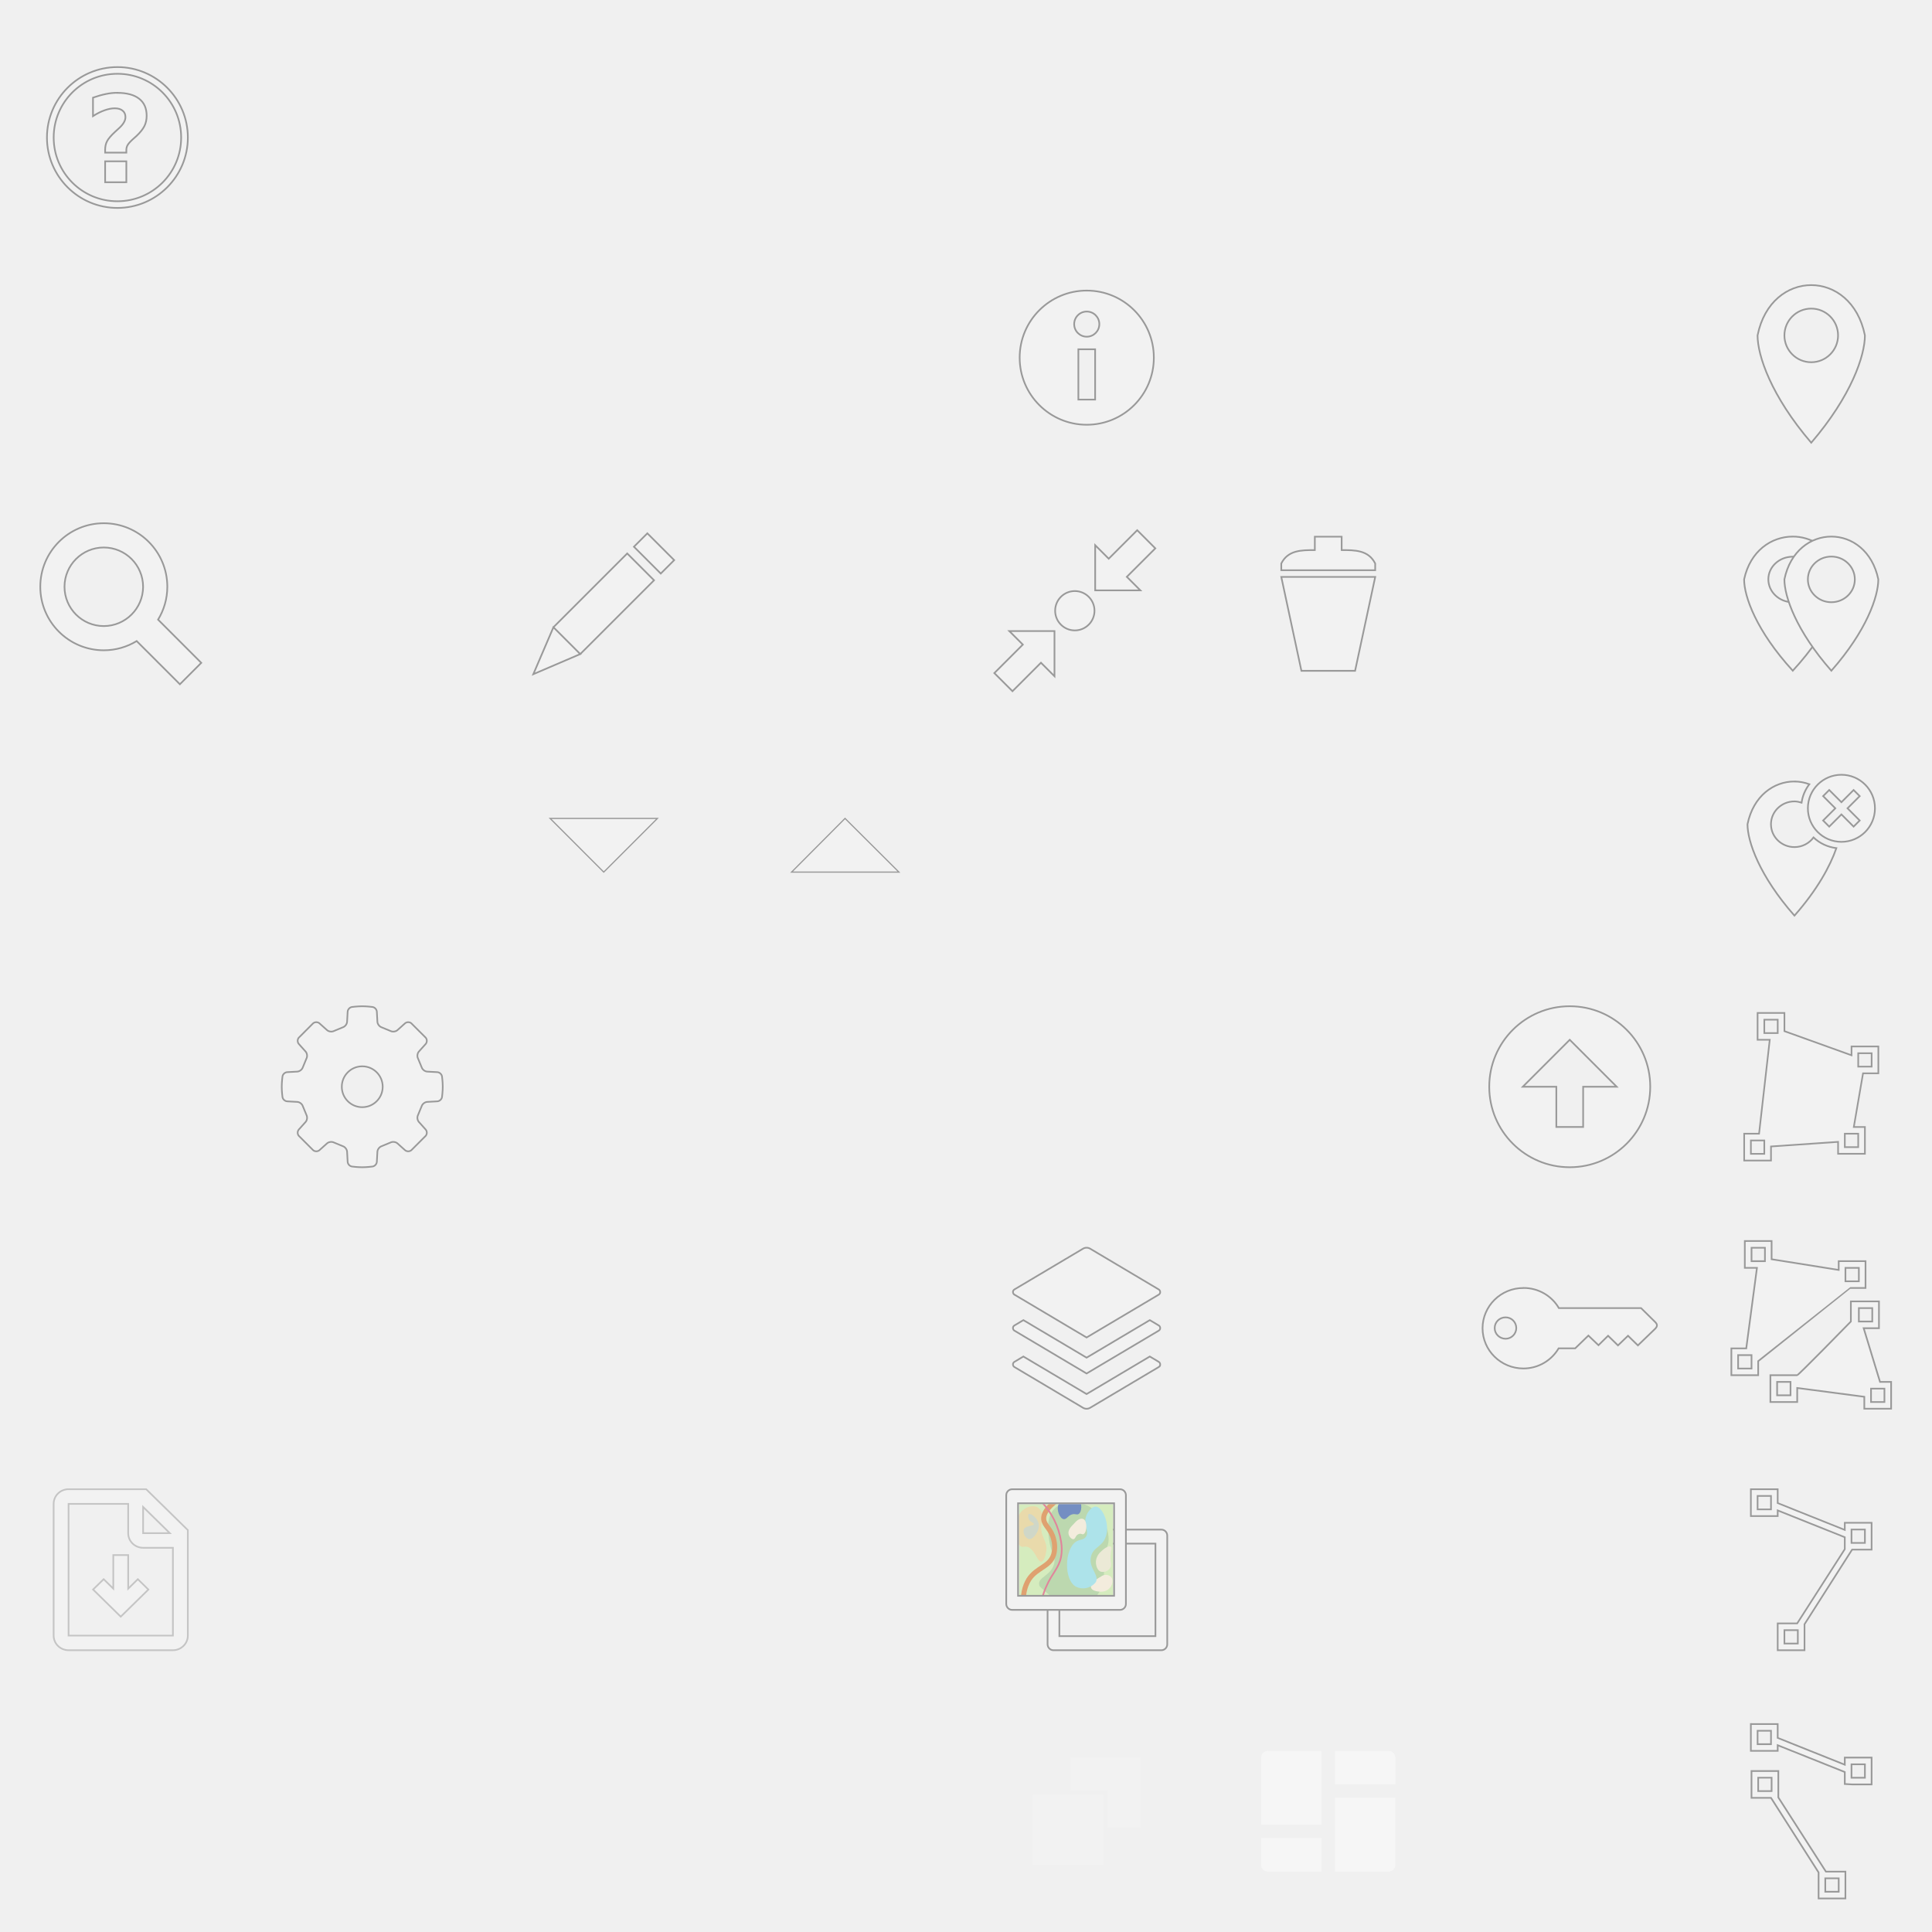
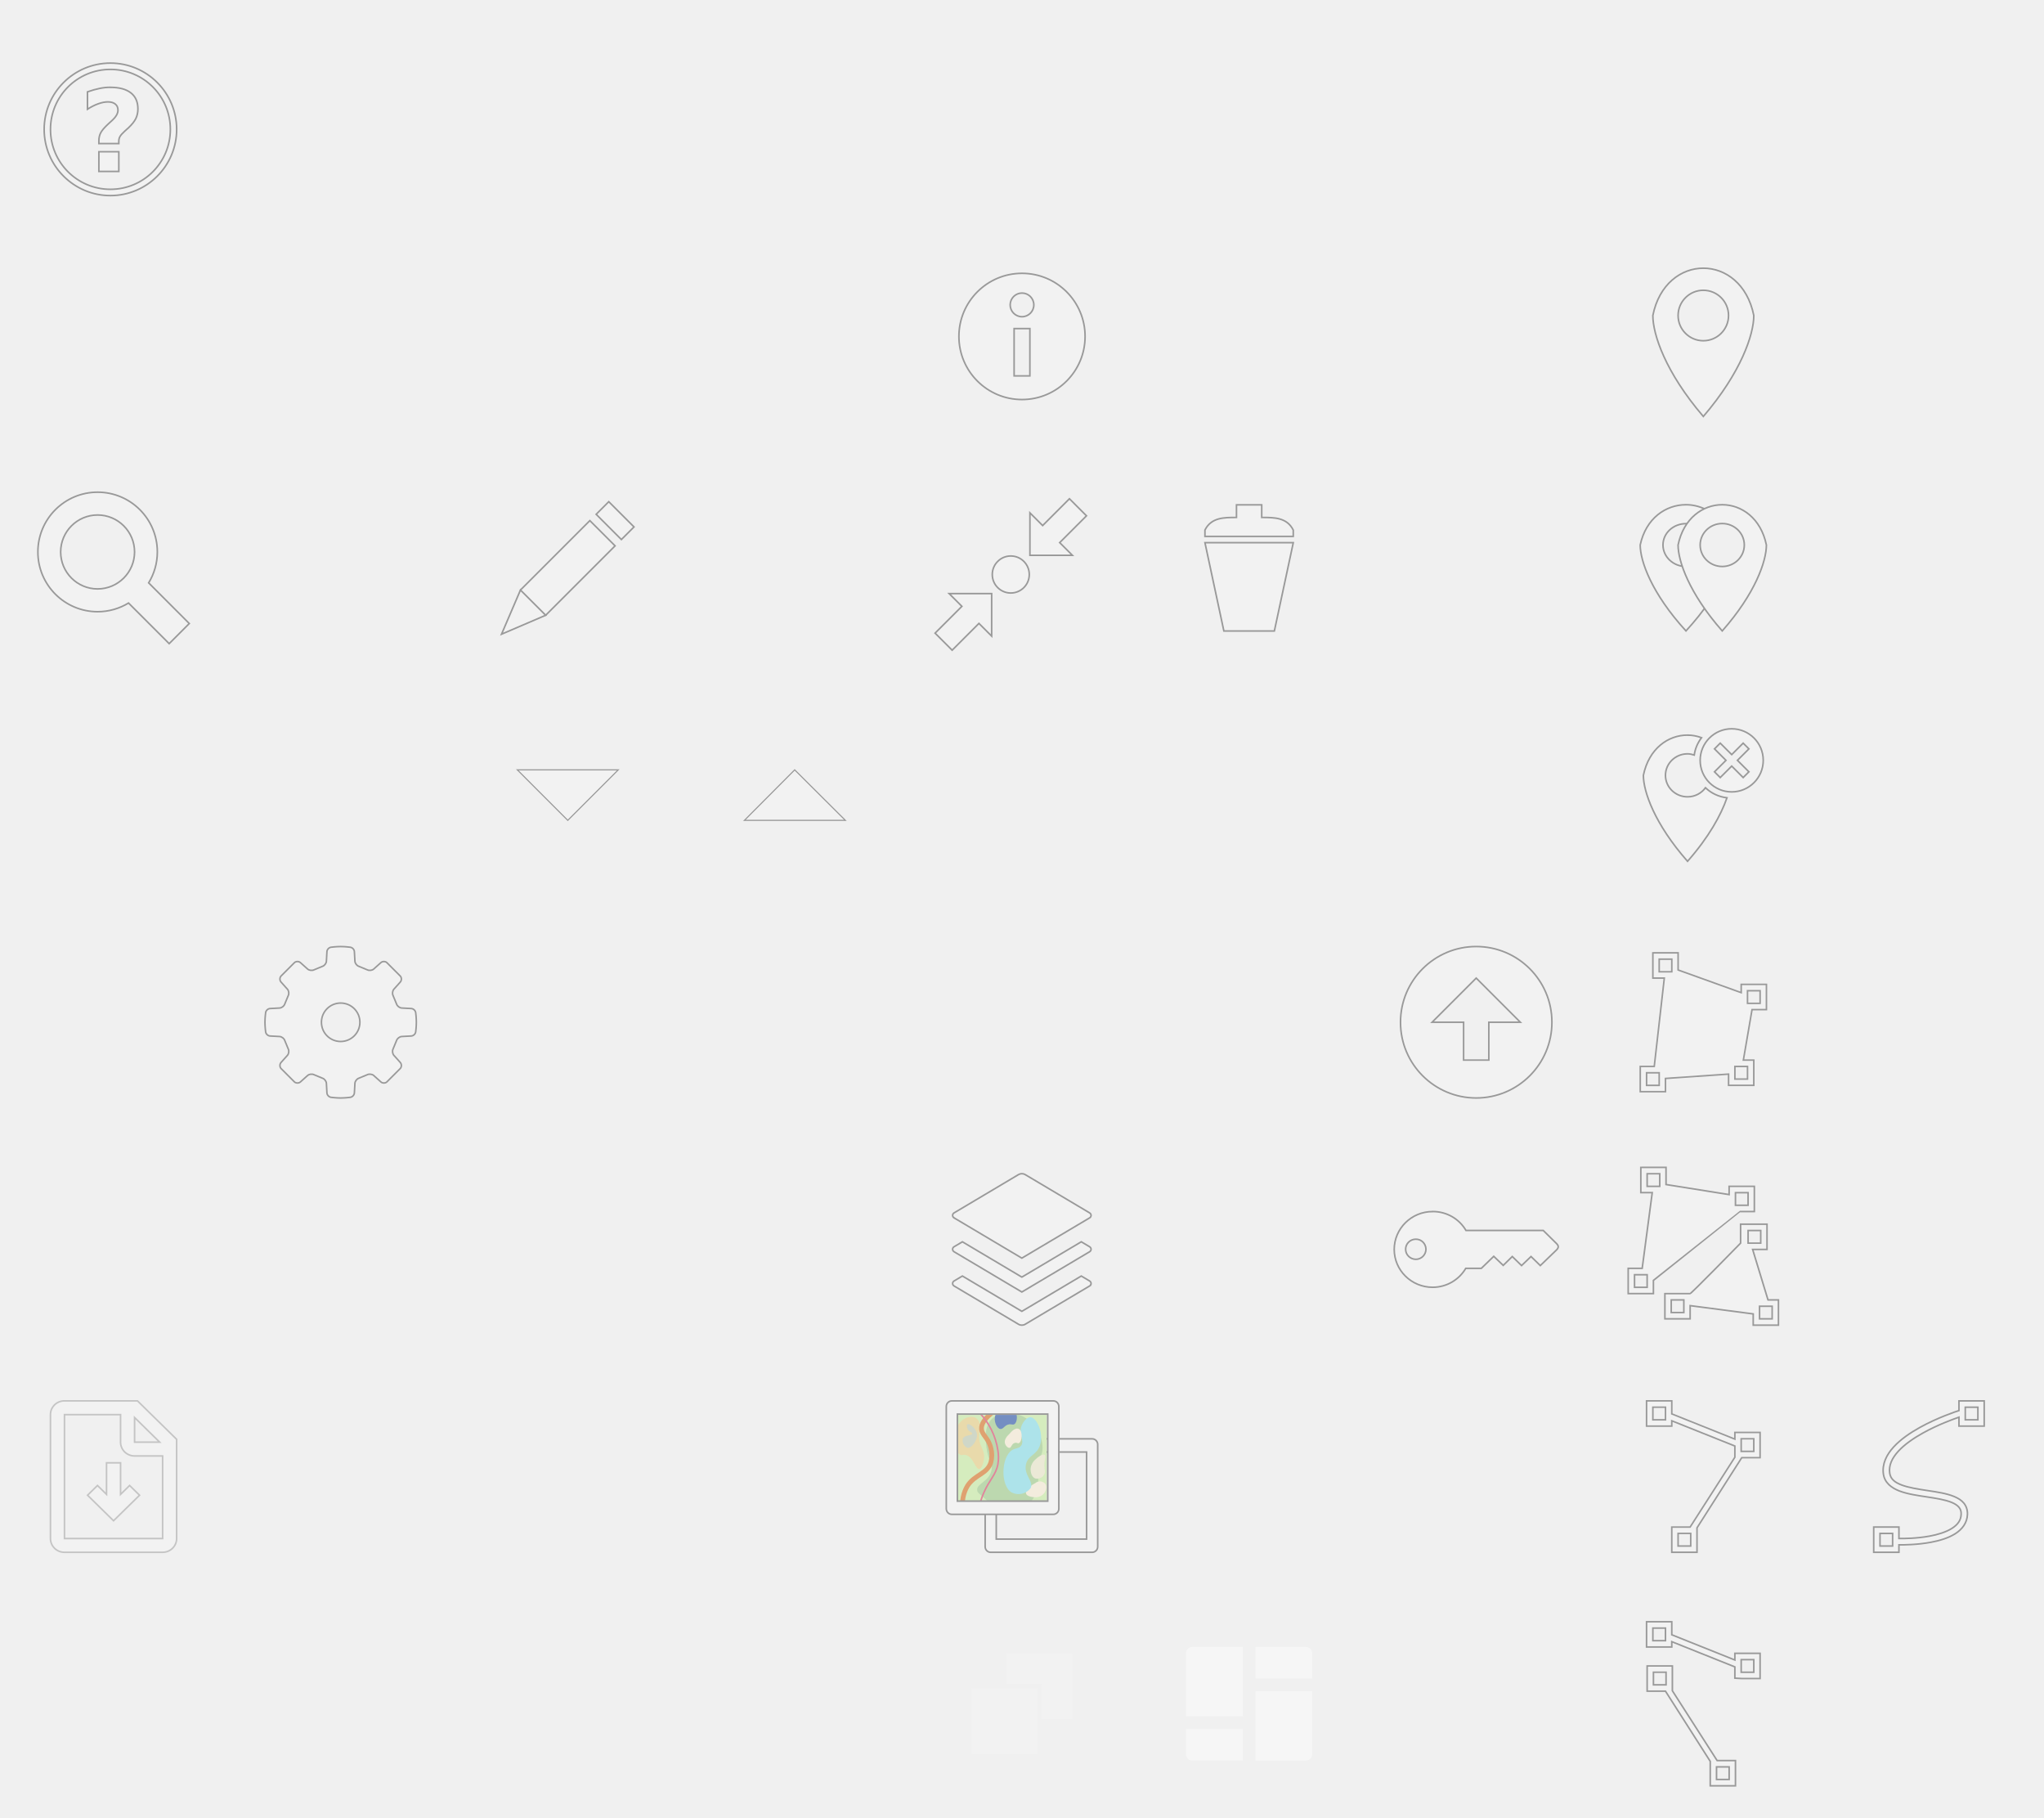
- <svg xmlns="http://www.w3.org/2000/svg" id="svg2876" width="288" height="288" version="1.1" viewBox="0 0 76.2 76.2">
+ <svg xmlns="http://www.w3.org/2000/svg" id="svg2876" width="324" height="288" version="1.1" viewBox="0 0 85.725 76.2">
  <defs id="defs2873">
    <mask id="mask0_181_11916" x="2" y="2" width="15" height="15" maskUnits="userSpaceOnUse">
      <path id="path1259" d="m16.04 2.316h-14.035v14.035h14.035z" fill="#fff" />
    </mask>
  </defs>
  <g id="layer1">
    <path id="edit" class="sprite" d="m25.532 21.035-0.529 0.529 1.058 1.058 0.529-0.529zm-0.794 0.794-2.91 2.91 1.058 1.058 2.91-2.91zm-2.91 2.91-0.794 1.852 1.852-0.794z" fill="#f2f2f2" stroke="#999" stroke-width=".066" />
    <path id="delete" class="sprite" d="m51.858 21.167v0.529c-0.529 0-1.058 0-1.323 0.529v0.265h3.704v-0.265c-0.265-0.529-0.794-0.529-1.323-0.529v-0.529zm-1.323 1.587 0.794 3.704h2.117l0.794-3.704z" fill="#f2f2f2" stroke="#999" stroke-width=".066" />
    <g id="markers" class="sprite" transform="matrix(.26458 0 0 .26458 42.862 -226.05)" fill="#f2f2f2" stroke="#999" stroke-width=".25">
      <path id="rect2985" d="m105.25 934.36c-3.178 0-6.346 2.128-7.254 6.379 0 2.551 1.807 7.668 7.254 13.62 1.464-1.599 2.669-3.118 3.644-4.561-1.45-2.164-2.415-4.087-2.963-5.71-0.226 0.041-0.442 0.063-0.681 0.063-2.006 0-3.644-1.535-3.644-3.413 0-1.879 1.638-3.381 3.644-3.381 0.512 0 0.989 0.076 1.43 0.255 0.643-0.922 1.435-1.657 2.316-2.169-1.144-0.711-2.446-1.085-3.746-1.085z" />
      <path id="path3378" d="m111 934.36c-3.062 0-6.125 2.128-7 6.383 0 2.553 1.75 7.66 7 13.617 5.25-5.957 7-11.064 7-13.617-0.875-4.255-3.938-6.383-7-6.383zm0 2.979c1.933 0 3.5 1.524 3.5 3.404s-1.567 3.404-3.5 3.404c-1.933 0-3.5-1.524-3.5-3.404s1.567-3.404 3.5-3.404z" />
    </g>
    <path id="marker" class="sprite" d="m71.437 11.245c-0.926 0-1.852 0.661-2.117 1.984 0 0.794 0.529 2.381 2.117 4.233 1.587-1.852 2.117-3.44 2.117-4.233-0.265-1.323-1.191-1.984-2.117-1.984zm0 0.926c0.585 0 1.058 0.474 1.058 1.058s-0.474 1.058-1.058 1.058c-0.585 0-1.058-0.474-1.058-1.058s0.474-1.058 1.058-1.058z" fill="#f2f2f2" stroke="#999" stroke-width=".066" />
    <path id="polyline" class="sprite" d="m69.056 58.737v1.058h1.058v-0.223l2.646 1.058v0.471l-1.877 2.927h-0.769v1.058h1.058v-1.025l1.877-2.943h0.769v-1.058h-1.058v0.281l-2.646-1.058v-0.546h-0.926zm0.265 0.265h0.529v0.529h-0.529zm3.704 1.323h0.529v0.529h-0.529zm-2.646 3.969h0.529v0.529h-0.529z" fill="#f2f2f2" stroke="#999" stroke-width=".065" />
    <path id="polyogn" class="sprite" d="m69.321 39.952v1.058h0.48l-0.422 3.704h-0.587v1.058h1.058v-0.554l2.646-0.182v0.471h1.058v-1.058h-0.438l0.364-2.117h0.604v-1.058h-1.058v0.347l-2.646-0.951v-0.719h-0.926zm0.265 0.265h0.529v0.529h-0.529zm3.704 1.323h0.529v0.529h-0.529zm-0.529 3.175h0.529v0.529h-0.529zm-3.704 0.265h0.529v0.529h-0.529z" fill="#f2f2f2" stroke="#999" stroke-width=".065" />
    <g id="settings" class="sprite" transform="matrix(.064669 0 0 .064669 11.047 39.636)" fill="#f2f2f2" stroke="#999" stroke-width=".998">
      <path id="path27812" d="m98.762 43.652c-0.186-1.386-1.481-2.582-2.876-2.659l-6.172-0.337c-1.395-0.076-2.899-1.224-3.341-2.55l-2.28-5.518c-0.629-1.249-0.379-3.121 0.553-4.161l4.122-4.6c0.933-1.042 0.962-2.77 0.066-3.842l-8.813-8.813c-1.073-0.897-2.803-0.867-3.845 0.065l-4.598 4.122c-1.039 0.934-2.915 1.182-4.161 0.551l-5.521-2.279c-1.324-0.442-2.472-1.945-2.549-3.34l-0.337-6.17c-0.077-1.396-1.272-2.691-2.659-2.878 0 0-3.252-0.44-6.248-0.44-2.991 0-6.243 0.44-6.243 0.44-1.386 0.188-2.582 1.483-2.658 2.878l-0.338 6.17c-0.076 1.396-1.224 2.898-2.551 3.34l-5.517 2.279c-1.249 0.631-3.122 0.382-4.161-0.551l-4.601-4.122c-1.042-0.932-2.769-0.962-3.842-0.065l-8.813 8.813c-0.897 1.073-0.867 2.801 0.066 3.842l4.122 4.6c0.933 1.041 1.182 2.913 0.551 4.161l-2.279 5.518c-0.442 1.326-1.946 2.474-3.34 2.55l-6.17 0.337c-1.396 0.077-2.691 1.272-2.879 2.659 0 0-0.439 3.253-0.439 6.243s0.44 6.24 0.44 6.24c0.188 1.389 1.483 2.582 2.879 2.659l6.169 0.339c1.396 0.075 2.898 1.225 3.341 2.549l2.278 5.517c0.631 1.248 0.381 3.122-0.551 4.163l-4.122 4.598c-0.933 1.042-0.963 2.771-0.066 3.845l8.814 8.813c1.073 0.896 2.801 0.866 3.842-0.066l4.6-4.122c1.041-0.932 2.913-1.182 4.161-0.553l5.517 2.28c1.327 0.441 2.475 1.946 2.55 3.343l0.338 6.168c0.076 1.395 1.272 2.692 2.658 2.88 0 0 3.252 0.439 6.244 0.439 2.996 0 6.25-0.439 6.25-0.439 1.385-0.188 2.58-1.485 2.657-2.88l0.337-6.168c0.077-1.396 1.225-2.901 2.551-3.343l5.517-2.28c1.248-0.629 3.122-0.379 4.163 0.553l4.598 4.122c1.042 0.933 2.771 0.964 3.843 0.067l8.815-8.814c0.896-1.073 0.866-2.803-0.066-3.845l-4.122-4.598c-0.932-1.041-1.182-2.915-0.553-4.163l2.28-5.517c0.441-1.324 1.946-2.474 3.341-2.549l6.172-0.339c1.395-0.077 2.692-1.271 2.876-2.659 0 0 0.441-3.25 0.441-6.24s-0.441-6.243-0.441-6.243zm-48.658 18.709c-6.886 0-12.468-5.585-12.468-12.467 0-6.885 5.582-12.467 12.468-12.467 6.89 0 12.475 5.582 12.475 12.467-1e-3 6.882-5.586 12.467-12.475 12.467z" fill="#f2f2f2" stroke="#999" stroke-width=".998" />
    </g>
    <path id="import" class="sprite" d="m61.912 39.687c-1.754 0-3.175 1.421-3.175 3.175 0 1.754 1.421 3.175 3.175 3.175s3.175-1.421 3.175-3.175c0-1.754-1.421-3.175-3.175-3.175zm0 1.323 1.852 1.852h-1.323v1.587h-1.058v-1.587h-1.323z" fill="#f2f2f2" stroke="#999" stroke-width=".066" />
    <g id="set-zoom" class="sprite" transform="translate(36.946 8.477)" fill="#f2f2f2" stroke="#999">
-       <polygon id="polygon3044" transform="matrix(.0635 0 0 .0635 2.271 12.435)" points="28.965 82.305 11.27 100 0 88.737 17.702 71.042 9.297 62.644 37.37 62.644 37.37 90.703" stroke-width="1.042" />
-       <polygon id="polygon3048" transform="matrix(.0635 0 0 .0635 2.271 12.435)" points="62.644 37.357 90.71 37.37 82.298 28.958 100 11.263 88.743 0 71.042 17.708 62.644 9.31" stroke-width="1.042" />
+       <polygon id="polygon3044" transform="matrix(.0635 0 0 .0635 2.271 12.435)" points="17.702 71.042 9.297 62.644 37.37 62.644 37.37 90.703 28.965 82.305 11.27 100 0 88.737" stroke-width="1.042" />
+       <polygon id="polygon3048" transform="matrix(.0635 0 0 .0635 2.271 12.435)" points="100 11.263 88.743 0 71.042 17.708 62.644 9.31 62.644 37.357 90.71 37.37 82.298 28.958" stroke-width="1.042" />
      <path id="path3052" d="m5.446 14.835c-0.428 0-0.776 0.347-0.776 0.776 0 0.429 0.347 0.776 0.776 0.776 0.428 0 0.776-0.347 0.776-0.776 0-0.428-0.348-0.776-0.776-0.776z" stroke-width=".066" />
    </g>
    <path id="permissions" class="sprite" d="m60.085 50.8c-0.89-0.002-1.61 0.712-1.612 1.587 2e-3 0.878 0.722 1.586 1.612 1.587 0.594-8.73e-4 1.111-0.321 1.389-0.794h0.653l0.521-0.504 0.397 0.38 0.38-0.372 0.389 0.38 0.397-0.38 0.389 0.38 0.678-0.653c0.098-0.099 0.1-0.174 0-0.273l-0.554-0.546h-3.241c-0.277-0.477-0.8-0.795-1.397-0.794zm-0.703 1.158c0.234-0.001 0.42 0.187 0.422 0.422-0.002 0.231-0.188 0.42-0.422 0.422-0.238-0.002-0.432-0.191-0.43-0.422-0.002-0.234 0.192-0.423 0.43-0.422z" fill="#f2f2f2" stroke="#999" stroke-width=".066" />
    <path id="search" class="sprite" d="m7.938 26.143-1.703-1.704c0.229-0.378 0.364-0.821 0.364-1.296 0-1.385-1.121-2.506-2.505-2.506-1.384 5.29e-4 -2.505 1.122-2.505 2.506 0 1.383 1.122 2.505 2.506 2.505 0.475 0 0.917-0.134 1.296-0.364l1.704 1.704zm-5.394-3c0.001-0.856 0.694-1.549 1.55-1.55 0.856 0.002 1.548 0.694 1.55 1.55-0.002 0.855-0.694 1.548-1.55 1.55-0.856 0-1.549-0.694-1.55-1.55z" fill="#f2f2f2" stroke="#999" stroke-width=".066" />
    <g id="delete-marker" class="sprite" transform="matrix(.26458 0 0 .26458 23.529 -228.26)" fill="#f2f2f2" stroke="#999" stroke-width=".25">
      <path id="path3378-6" d="m178.57 979.22c-3.062 0-6.125 2.12-7 6.375 0 2.553 1.75 7.668 7 13.625 3.417-3.877 5.316-7.375 6.25-10.062-1.314-0.162-2.497-0.724-3.406-1.594-0.635 0.865-1.668 1.438-2.844 1.438-1.933 0-3.5-1.526-3.5-3.406s1.567-3.406 3.5-3.406c0.368 0 0.73 0.085 1.062 0.188 0.144-1.031 0.558-1.956 1.156-2.75-0.723-0.259-1.463-0.406-2.219-0.406z" />
      <path id="path6764" d="m185.57 978.22c-2.761 0-5 2.239-5 5 0 2.761 2.239 5 5 5s5-2.239 5-5c0-2.761-2.239-5-5-5zm-1.818 2.273 1.818 1.818 1.818-1.818 0.909 0.909-1.818 1.818 1.818 1.818-0.909 0.909-1.818-1.818-1.818 1.818-0.909-0.909 1.818-1.818-1.818-1.818z" />
    </g>
-     <g id="multipolygon" class="sprite" transform="translate(65.967 15.081)" fill="#f2f2f2" stroke="#999" stroke-width=".066">
-       <path id="rect4058-1-2" d="m2.85 33.867v0.132 0.794 0.132h0.132 0.347l-0.422 3.175h-0.455-0.132v0.132 0.794 0.132h0.132 0.794 0.132v-0.132-0.422s3.629-2.886 3.63-2.886h0.471 0.132v-0.132-0.794-0.132h-0.132-0.794-0.132v0.132 0.215l-2.646-0.422v-0.587-0.132h-0.132-0.794zm0.265 0.265h0.529v0.529h-0.529zm3.704 0.794h0.529v0.529h-0.529zm-4.233 3.44h0.529v0.529h-0.529z" color="#000000" style="text-decoration-line:none;text-indent:0;text-transform:none" />
-       <path id="rect4058-1-2-0" d="m4.917 39.158h-0.926-0.132v0.132 0.794 0.132h0.132 0.794 0.132v-0.132-0.422l2.646 0.347v0.339 0.132h0.132 0.794 0.132v-0.132-0.794-0.132h-0.132-0.306l-0.645-2.117h0.471 0.132v-0.132-0.794-0.132h-0.132-0.794-0.182v0.794s-2.067 2.117-2.117 2.117zm2.431-2.646h0.529v0.529h-0.529zm0.48 3.175h0.529v0.529h-0.529zm-3.704-0.265h0.529v0.529h-0.529z" color="#000000" style="text-decoration-line:none;text-indent:0;text-transform:none" />
-     </g>
+     <path id="rect4058-1-2" d="m68.816 48.948v0.132 0.794 0.132h0.132 0.347l-0.422 3.175h-0.455-0.132v0.132 0.794 0.132h0.132 0.794 0.132v-0.132-0.422s3.629-2.886 3.63-2.886h0.471 0.132v-0.132-0.794-0.132h-0.132-0.794-0.132v0.132 0.215l-2.646-0.422v-0.587-0.132h-0.132-0.794zm0.265 0.265h0.529v0.529h-0.529zm3.704 0.794h0.529v0.529h-0.529zm-4.233 3.44h0.529v0.529h-0.529z" color="#000000" fill="#f2f2f2" stroke="#999" stroke-width=".066" style="text-decoration-line:none;text-indent:0;text-transform:none" />
+     <path id="rect4058-1-2-0" d="m70.884 54.24h-0.926-0.132v0.132 0.794 0.132h0.132 0.794 0.132v-0.132-0.422l2.646 0.347v0.339 0.132h0.132 0.794 0.132v-0.132-0.794-0.132h-0.132-0.306l-0.645-2.117h0.471 0.132v-0.132-0.794-0.132h-0.132-0.794-0.182v0.794s-2.067 2.117-2.117 2.117zm2.431-2.646h0.529v0.529h-0.529zm0.48 3.175h0.529v0.529h-0.529zm-3.704-0.265h0.529v0.529h-0.529z" color="#000000" fill="#f2f2f2" stroke="#999" stroke-width=".066" style="text-decoration-line:none;text-indent:0;text-transform:none" />
+     <path id="polyline-7" class="sprite" d="m82.158 58.737v0.407c-0.112 0.036-0.884 0.289-1.637 0.706-0.407 0.226-0.81 0.5-1.105 0.823s-0.487 0.709-0.427 1.131c0.051 0.36 0.334 0.582 0.672 0.711 0.338 0.129 0.749 0.188 1.148 0.248 0.399 0.06 0.785 0.122 1.051 0.234 0.133 0.056 0.234 0.123 0.297 0.199 0.064 0.077 0.097 0.161 0.094 0.287-0.007 0.267-0.151 0.451-0.394 0.604-0.244 0.153-0.584 0.257-0.926 0.32-0.543 0.101-1.089 0.104-1.29 0.101v-0.48h-1.058v1.058h1.058v-0.313c0.214 0.003 0.772-0.002 1.339-0.107 0.361-0.067 0.727-0.174 1.018-0.356s0.507-0.456 0.517-0.821c0.005-0.181-0.051-0.342-0.152-0.465-0.101-0.122-0.241-0.207-0.398-0.273-0.316-0.133-0.716-0.192-1.115-0.252-0.399-0.06-0.799-0.122-1.094-0.234-0.295-0.112-0.467-0.254-0.502-0.5-0.046-0.323 0.095-0.625 0.359-0.914 0.264-0.289 0.647-0.552 1.039-0.769 0.627-0.348 1.273-0.581 1.507-0.661v0.374h1.058v-1.058h-0.926zm0.265 0.265h0.529v0.529h-0.529zm-3.576 5.292h0.529v0.529h-0.529z" fill="#f2f2f2" stroke="#999" stroke-width=".066" />
    <g id="multiline" transform="translate(57.15 38.1)" fill="#f2f2f2" stroke="#999" stroke-width=".066">
      <path id="rect4058-9" d="m11.906 29.898v0.132 0.794 0.132h0.132 0.794 0.132v-0.132-0.091l2.646 1.058v0.356 0.116l0.289 0.016h0.637 0.132v-0.132-0.794-0.132h-0.132-0.794-0.132v0.132 0.149l-2.646-1.058v-0.413-0.132h-0.132-0.794zm0.265 0.265h0.529v0.529h-0.529zm3.704 1.323h0.529v0.529h-0.529z" color="#000000" style="text-decoration-line:none;text-indent:0;text-transform:none" />
      <path id="rect4058-9-5" d="m12.989 32.32v0.356 0.116l1.877 2.927h0.637 0.132v0.132 0.794 0.132h-0.132-0.794-0.132v-0.132-0.794-0.099l-1.877-2.943h-0.637-0.132v-0.132-0.794-0.132h0.132 0.794 0.132v0.132 0.149zm-0.265-0.306h-0.529v0.529h0.529zm2.646 3.969h-0.529v0.529h0.529z" color="#000000" style="text-decoration-line:none;text-indent:0;text-transform:none" />
    </g>
    <path id="arrow-up" d="m33.329 32.279-2.108 2.117h4.233z" fill="#f2f2f2" fill-rule="evenodd" stroke="#999" stroke-width=".047" />
    <path id="arrow-down" d="m23.812 34.396 2.117-2.117h-4.233z" fill="#f2f2f2" fill-rule="evenodd" stroke="#999" stroke-width=".047" />
    <path id="datalayers" d="m39.969 52.318h4e-6c0.01-0.017 0.024-0.031 0.041-0.041l9e-6 -2.6e-5 0.353-0.21 2.475 1.47 0.018 0.01 0.018-0.01 2.475-1.47 0.353 0.21c0.057 0.034 0.076 0.107 0.041 0.164-0.01 0.017-0.024 0.031-0.041 0.041l-2.846 1.69-2.846-1.69h-3e-6c-0.057-0.034-0.076-0.107-0.041-0.164zm0 1.435h4e-6c0.01-0.017 0.024-0.031 0.041-0.041h9e-6l0.353-0.21 2.475 1.47 0.018 0.01 0.018-0.01 2.475-1.47 0.353 0.21c0.057 0.034 0.076 0.107 0.041 0.164l0.029 0.017-0.029-0.017c-0.01 0.017-0.024 0.031-0.041 0.041l-2.705 1.607c-0.087 0.052-0.195 0.052-0.282 0l-2.705-1.607h-3e-6c-0.057-0.034-0.076-0.107-0.041-0.164zm0.041-2.691-0.018 0.028 0.018-0.028c-0.057-0.034-0.076-0.107-0.041-0.164l2e-6 -2e-6c0.01-0.017 0.024-0.031 0.041-0.041h2e-6l2.705-1.607c0.087-0.052 0.195-0.052 0.282 0l2.705 1.607c0.057 0.034 0.076 0.107 0.041 0.164-0.01 0.017-0.024 0.031-0.041 0.041l-2.846 1.69z" fill="#f2f2f2" stroke="#999" stroke-width=".066" />
    <g id="tilelayers" transform="matrix(1.0025 0 0 1.0105 19.496 56.565)" stroke-width=".994">
      <path id="path1257" d="m25.978 7.884h0.033v-3.612h-3.78v3.612h0.033zm-3.979-4.159h4.244c0.062 0 0.121 0.024 0.164 0.068 0.044 0.044 0.068 0.103 0.068 0.164v4.244c0 0.062-0.024 0.121-0.068 0.164-0.044 0.044-0.103 0.068-0.164 0.068h-4.244c-0.062 0-0.121-0.024-0.164-0.068-0.044-0.044-0.068-0.103-0.068-0.164v-4.244c0-0.062 0.024-0.121 0.068-0.164 0.044-0.044 0.103-0.068 0.164-0.068z" fill="#f2f2f2" stroke="#999" stroke-width=".066" />
      <g id="g1284" transform="matrix(.26458 0 0 .26458 20.108 2.1167)" mask="url(#mask0_181_11916)">
        <path id="path1262" d="m16.04 2.316h-14.035v14.035h14.035z" fill="#d5ecbe" stroke-width=".992" />
        <path id="path1264" d="m2.376 3.429c0.268-0.312 0.615-0.546 1.005-0.677 0.39-0.131 0.808-0.153 1.21-0.065 0.324 0.156 0.585 0.418 0.742 0.742 0.371 0.722 0 1.263 0 2.216-0.08 1.724 1.002 2.085 0.732 3.689-0.08 0.571-0.341 1.444-0.732 1.474-0.622 0.06-0.942-2.005-2.216-2.216-0.391-0.06-0.471 0.11-0.742 0-1.053-0.401-1.524-3.659 0-5.163z" fill="#e9daab" stroke-width=".992" />
        <path id="path1266" d="m7.178 16.351c-1.754-1.724-2.165-1.754-2.165-2.216-0.16-1.002 1.744-1.293 2.216-2.957 0.331-1.173-0.471-1.564-0.742-3.689-0.16-1.253-0.401-3.218 0.742-4.431s3.138-1.173 4.431-0.742c1.065 0.39 1.987 1.092 2.645 2.016 0.658 0.923 1.022 2.024 1.044 3.157 0 1.243-0.682 1.654-0.732 3.689 0.06 0.737 0.06 1.478 0 2.216-0.155 1.123-0.676 2.162-1.484 2.957-1.504 1.343-3.91 1.694-5.223 0.742-0.15-0.11-0.07-0.05-0.732-0.742z" fill="#bcd8af" stroke-width=".992" />
        <path id="path1268" d="m14.196 9.333c-0.43 0.375-0.697 0.904-0.742 1.474 0 0.12 0 1.213 0.742 1.484 0.294 0.071 0.603 0.036 0.873-0.1s0.483-0.363 0.6-0.642c0.066-0.243 0.066-0.499 0-0.742-0.16-1.383 0.301-2.005 0-2.216-0.301-0.211-1.093 0.351-1.474 0.742z" fill="#ebe9d6" stroke-width=".992" />
        <path id="path1270" d="m14.196 15.238c0.287 0.012 0.573-0.048 0.831-0.176 0.258-0.128 0.479-0.319 0.643-0.555 0.201-0.331 0.441-1.053 0-1.484-0.206-0.174-0.467-0.269-0.737-0.269-0.27 0-0.531 0.095-0.737 0.269 0 0-1.484 0.742-1.484 1.484 0 0.742 1.484 0.732 1.484 0.732z" fill="#f3ecdd" stroke-width=".992" />
        <path id="path1272" d="m7.91 1.574c-1.895 1.323-2.266 2.296-2.216 2.957 0.08 1.002 1.093 1.373 1.484 3.007 0.195 0.726 0.195 1.49 0 2.216-0.581 1.855-2.516 1.885-3.699 3.689-0.668 1.11-0.927 2.419-0.732 3.699" fill="none" stroke="#dfa170" stroke-miterlimit="10" stroke-width=".745" />
        <path id="path1274" d="m5.333 1.945c1.573 1.617 2.603 3.685 2.947 5.915 0.131 0.733 0.131 1.483 0 2.216-0.331 1.704-1.303 2.356-2.216 4.431-0.315 0.713-0.56 1.455-0.732 2.216" fill="none" stroke="#e0859b" stroke-miterlimit="10" stroke-width=".248" />
        <path id="path1276" d="m10.496 14.506c-1.845-1.002-1.714-5.534 0-6.647 0.592-0.381 1.133-0.211 1.484-0.742 0.521-0.802-0.411-1.694 0-2.957 0.231-0.722 0.892-1.524 1.474-1.474 1.002 0.08 2.125 2.556 1.474 4.431-0.531 1.564-1.915 1.514-2.216 3.007-0.341 1.644 1.273 2.627 0.742 3.689-0.34 0.436-0.818 0.743-1.356 0.869s-1.103 0.063-1.601-0.177z" fill="#ade3ea" stroke-width=".992" />
        <path id="path1278" d="m7.91 2.316c-0.391 0.912 0.211 2.145 0.742 2.216 0.531 0.07 0.662-0.652 1.484-0.742 0.401 0 0.521 0.12 0.732 0 0.501-0.271 0.612-1.624 0-2.216-0.24-0.157-0.509-0.262-0.792-0.31-0.282-0.048-0.572-0.036-0.849 0.034-0.278 0.07-0.538 0.196-0.765 0.371-0.227 0.175-0.414 0.395-0.552 0.647z" fill="#748ec2" stroke-width=".992" />
        <path id="path1280" d="m10.135 5.273c-0.311 0.301-0.882 0.852-0.742 1.474 0.09 0.401 0.451 0.782 0.742 0.742 0.291-0.04 0.291-0.571 0.732-0.742 0.441-0.17 0.511 0.11 0.742 0 0.531-0.241 0.612-1.925 0-2.216-0.612-0.291-1.243 0.481-1.474 0.742z" fill="#f3ecdd" stroke-width=".992" />
        <path id="path1282" d="m3.479 3.789c0.271-0.16 1.313 0.541 1.484 1.484s-0.822 2.316-1.484 2.216c-0.282-0.112-0.513-0.325-0.648-0.597-0.135-0.272-0.165-0.584-0.084-0.877 0.271-0.551 1.454-0.441 1.474-0.732 0.02-0.291-0.511-0.271-0.742-0.752-0.12-0.271-0.14-0.652 0-0.742z" fill="#cfd7c8" stroke-width=".992" />
      </g>
      <path id="path1286" d="m24.352 6.309h0.033v-3.612h-3.78v3.612h0.033zm-3.979-4.159h4.244c0.062 0 0.121 0.024 0.164 0.068s0.068 0.103 0.068 0.164v4.244c0 0.062-0.024 0.121-0.068 0.164-0.044 0.044-0.103 0.068-0.164 0.068h-4.244c-0.062 0-0.121-0.024-0.164-0.068-0.044-0.044-0.068-0.103-0.068-0.164v-4.244c0-0.062 0.024-0.121 0.068-0.164 0.044-0.044 0.103-0.068 0.164-0.068z" fill="#f2f2f2" stroke="#999" stroke-width=".066" />
    </g>
    <g id="info" transform="matrix(.33073 0 0 .33073 7.1437 -265.81)" stroke-width=".8">
      <path id="path3762" d="m108 838.36a8 8 0 0 0-8 8 8 8 0 0 0 8 8 8 8 0 0 0 8-8 8 8 0 0 0-8-8zm0 2.5a1.5 1.5 0 0 1 1.5 1.5 1.5 1.5 0 0 1-1.5 1.5 1.5 1.5 0 0 1-1.5-1.5 1.5 1.5 0 0 1 1.5-1.5zm-1 4.5h2v6h-2z" fill="#f2f2f2" stroke="#999" stroke-width=".2" />
    </g>
    <path id="downloadfile" d="m5.644 59.434v1.035h1.054zm1.176 1.612h-1.176c-0.325 0-0.588-0.258-0.588-0.577v-1.155h-2.352v5.196h4.116zm-4.116-2.309h3.062l1.642 1.612v4.16c0 0.319-0.263 0.577-0.588 0.577h-4.116c-0.325 0-0.588-0.258-0.588-0.577v-5.196c0-0.319 0.263-0.577 0.588-0.577zm1.764 3.921v-1.324h0.588v1.324l0.38-0.373 0.416 0.408-1.09 1.07-1.09-1.07 0.416-0.408z" fill="#f2f2f2" fill-rule="evenodd" stroke="#999" stroke-opacity=".51" stroke-width=".066" />
-     <path id="path3014" d="m4.631 2.646c-1.533 0-2.779 1.245-2.779 2.778 0 1.533 1.246 2.777 2.779 2.777 1.533 0 2.778-1.244 2.778-2.777 0-1.533-1.245-2.778-2.778-2.778zm0 0.264c1.39-1e-7 2.514 1.124 2.514 2.514 0 1.39-1.124 2.514-2.514 2.514-1.39-1e-7 -2.514-1.124-2.514-2.514 1e-7 -1.39 1.124-2.514 2.514-2.514zm-0.004 0.75c-0.144 0-0.293 0.015-0.447 0.047-0.154 0.031-0.325 0.079-0.512 0.144v0.729c0.157-0.102 0.309-0.178 0.454-0.229 0.145-0.052 0.28-0.079 0.405-0.079 0.133 0 0.236 0.031 0.31 0.093 0.074 0.06 0.111 0.144 0.111 0.253-1.6e-6 0.071-0.021 0.142-0.063 0.213-0.04 0.071-0.104 0.147-0.192 0.227l-0.148 0.135c-0.164 0.152-0.271 0.277-0.322 0.376-0.051 0.098-0.076 0.21-0.076 0.337v0.114h0.836v-0.104c-1.7e-6 -0.07 0.016-0.133 0.049-0.191 0.032-0.059 0.101-0.136 0.206-0.232l0.148-0.132c0.145-0.138 0.248-0.266 0.308-0.385 0.06-0.121 0.09-0.257 0.09-0.409-2.5e-6 -0.295-0.098-0.52-0.296-0.673-0.198-0.155-0.485-0.232-0.861-0.232zm-0.48 2.702v0.826h0.836v-0.826h-0.836z" fill="#f2f2f2" stroke="#999" stroke-width=".066" />
+     <path id="path3014" d="m4.631 2.646c-1.533 0-2.779 1.245-2.779 2.778 0 1.533 1.246 2.777 2.779 2.777 1.533 0 2.778-1.244 2.778-2.777 0-1.533-1.245-2.778-2.778-2.778zm0 0.264c1.39-1e-7 2.514 1.124 2.514 2.514 0 1.39-1.124 2.514-2.514 2.514-1.39-1e-7 -2.514-1.124-2.514-2.514 1e-7 -1.39 1.124-2.514 2.514-2.514zm-0.004 0.75c-0.144 0-0.293 0.015-0.447 0.047-0.154 0.031-0.325 0.079-0.512 0.144v0.729c0.157-0.102 0.309-0.178 0.454-0.229 0.145-0.052 0.28-0.079 0.405-0.079 0.133 0 0.236 0.031 0.31 0.093 0.074 0.06 0.111 0.144 0.111 0.253-1.6e-6 0.071-0.021 0.142-0.063 0.213-0.04 0.071-0.104 0.147-0.192 0.227l-0.148 0.135c-0.164 0.152-0.271 0.277-0.322 0.376-0.051 0.098-0.076 0.21-0.076 0.337v0.114h0.836v-0.104c-1.7e-6 -0.07 0.016-0.133 0.049-0.191 0.032-0.059 0.101-0.136 0.206-0.232l0.148-0.132c0.145-0.138 0.248-0.266 0.308-0.385 0.06-0.121 0.09-0.257 0.09-0.409-2.5e-6 -0.295-0.098-0.52-0.296-0.673-0.198-0.155-0.485-0.232-0.861-0.232zm-0.48 2.702v0.826h0.836v-0.826z" fill="#f2f2f2" stroke="#999" stroke-width=".066" />
    <path id="copy" d="m42.218 69.321v1.288h1.472v1.472h1.288v-2.761zm-1.472 1.472v2.761h2.761v-2.761z" fill="#f2f2f2" stroke-width=".265" style="paint-order:fill markers stroke" />
    <path id="path1" d="m55.033 70.908v2.646c0 0.146-0.118 0.265-0.265 0.265h-2.117v-2.911zm-2.91 1.587v1.323h-2.117c-0.146 0-0.265-0.118-0.265-0.265v-1.059zm0-3.439v2.91h-2.381v-2.646c0-0.146 0.118-0.265 0.265-0.265zm2.646 0c0.146 0 0.265 0.118 0.265 0.265v1.058h-2.381v-1.323z" fill="#f6f6f6" stroke-width=".265" />
  </g>
</svg>
